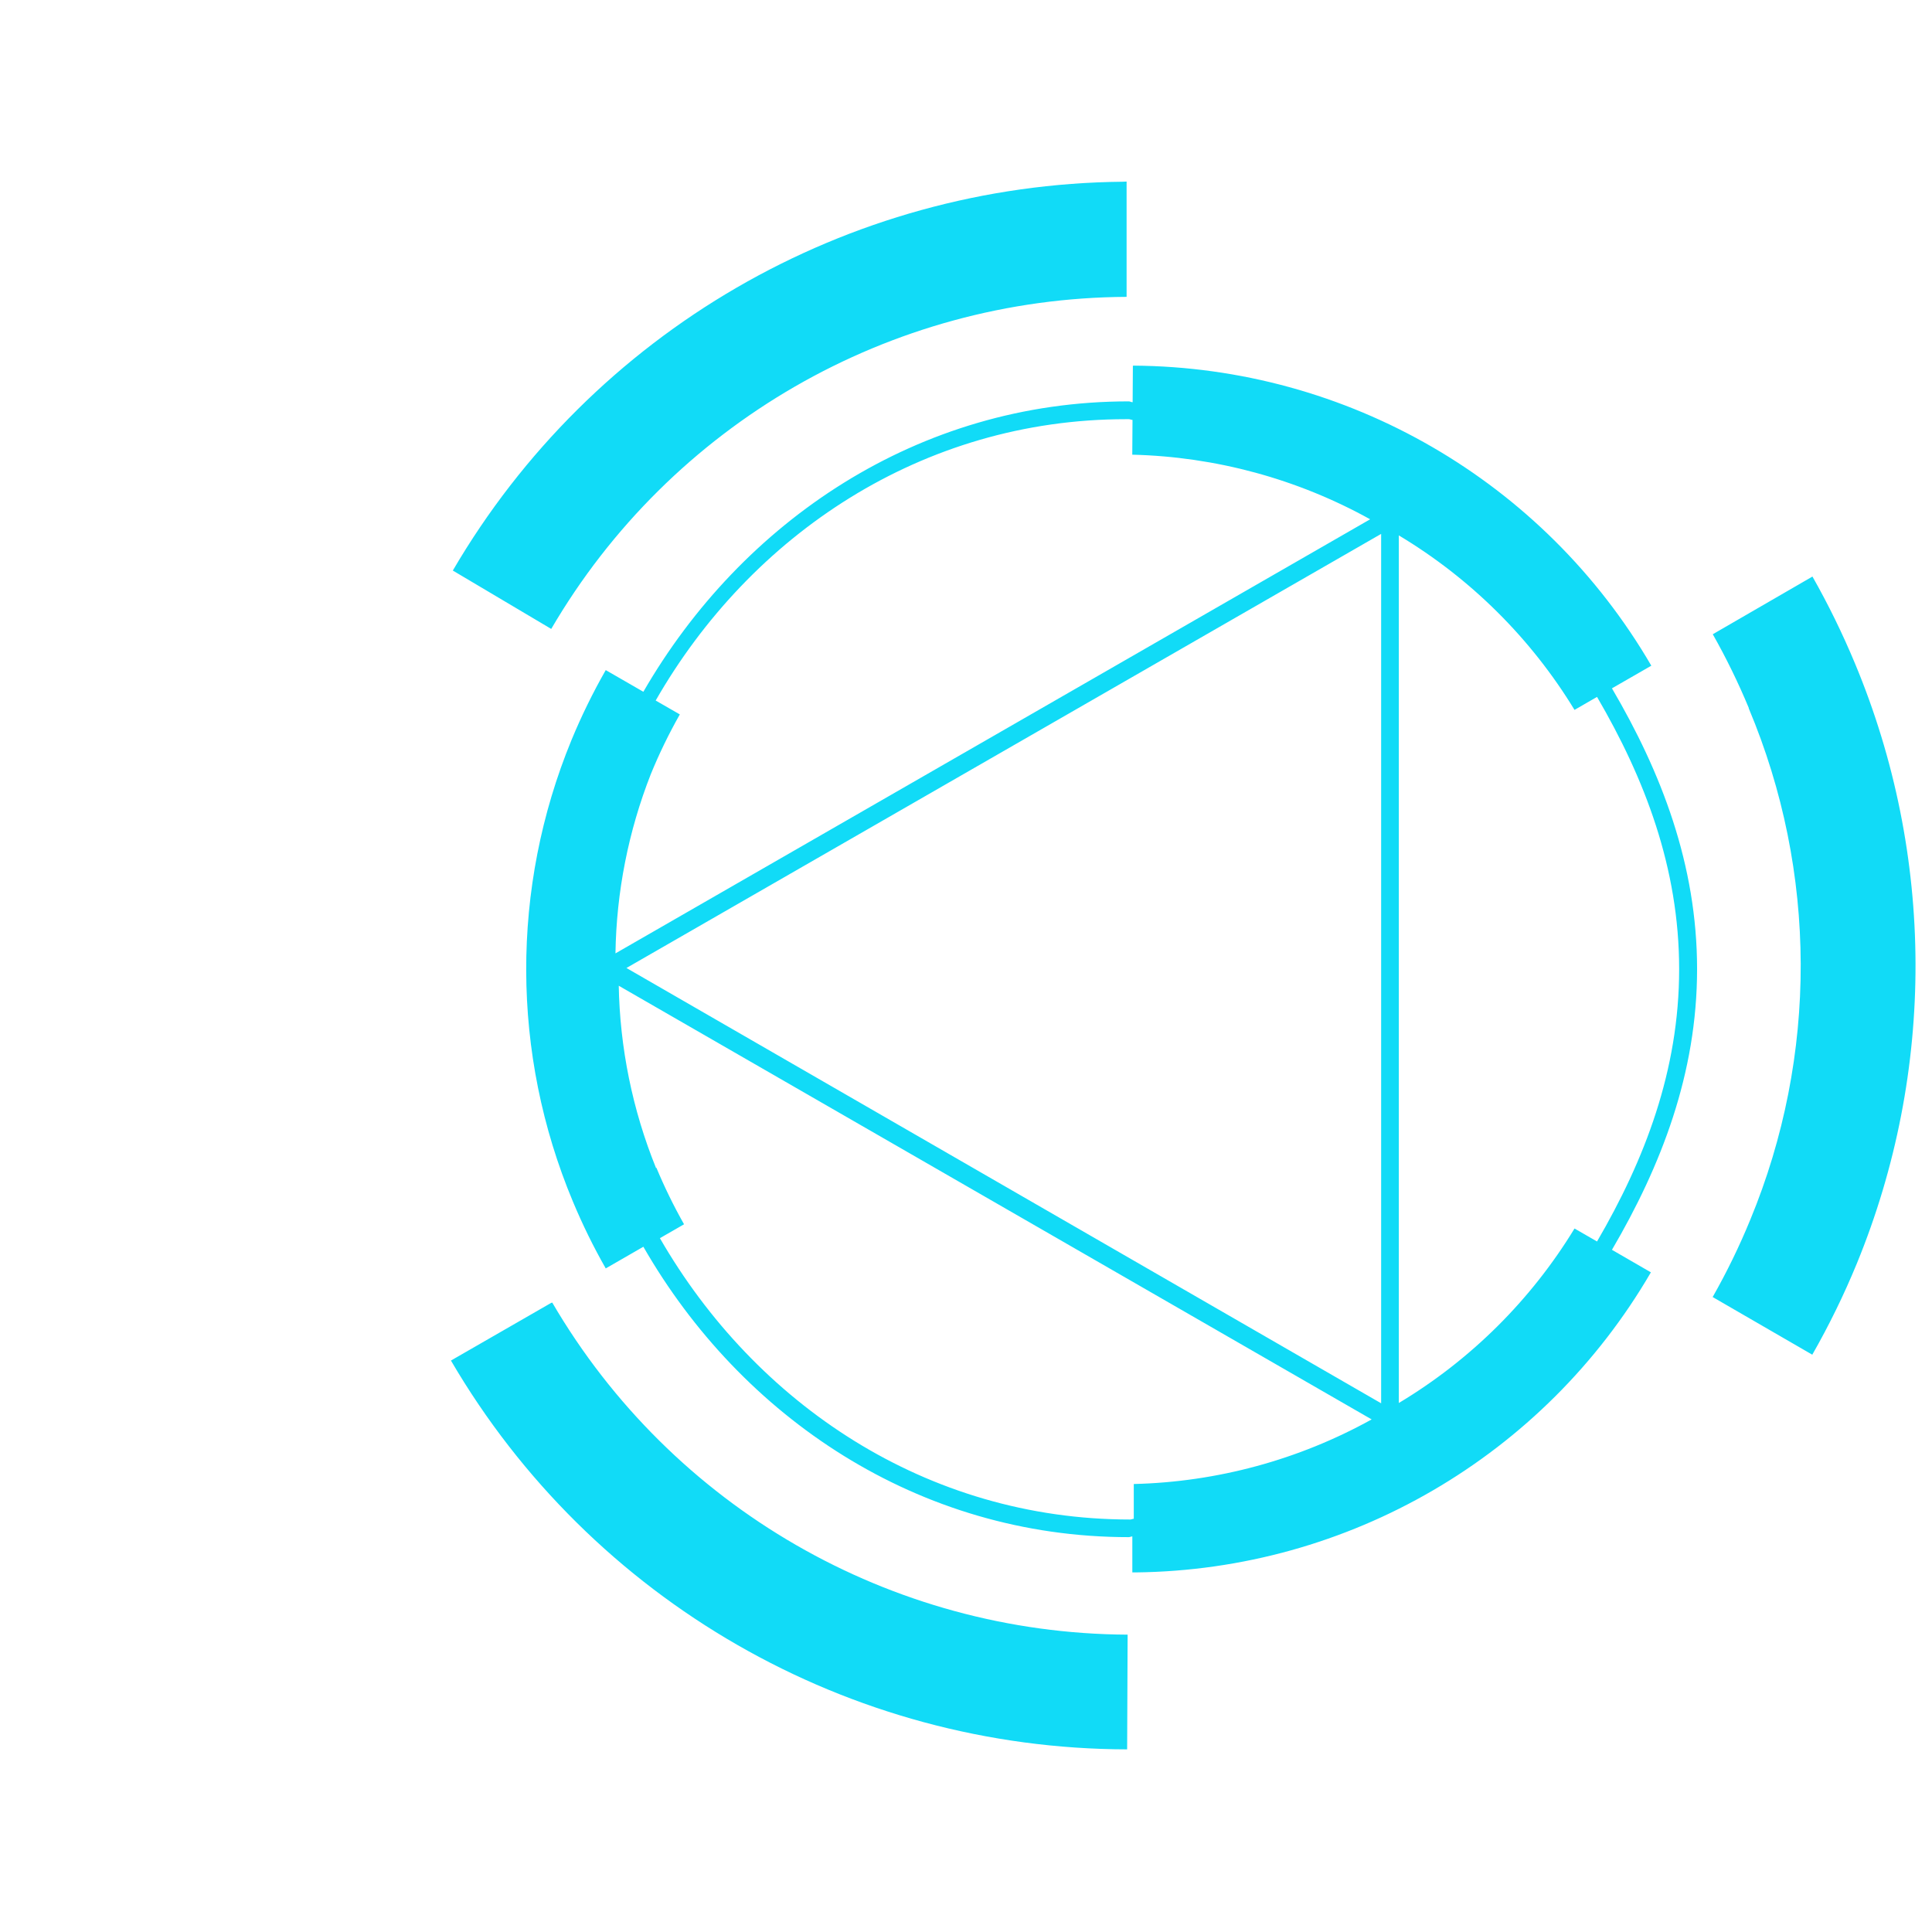
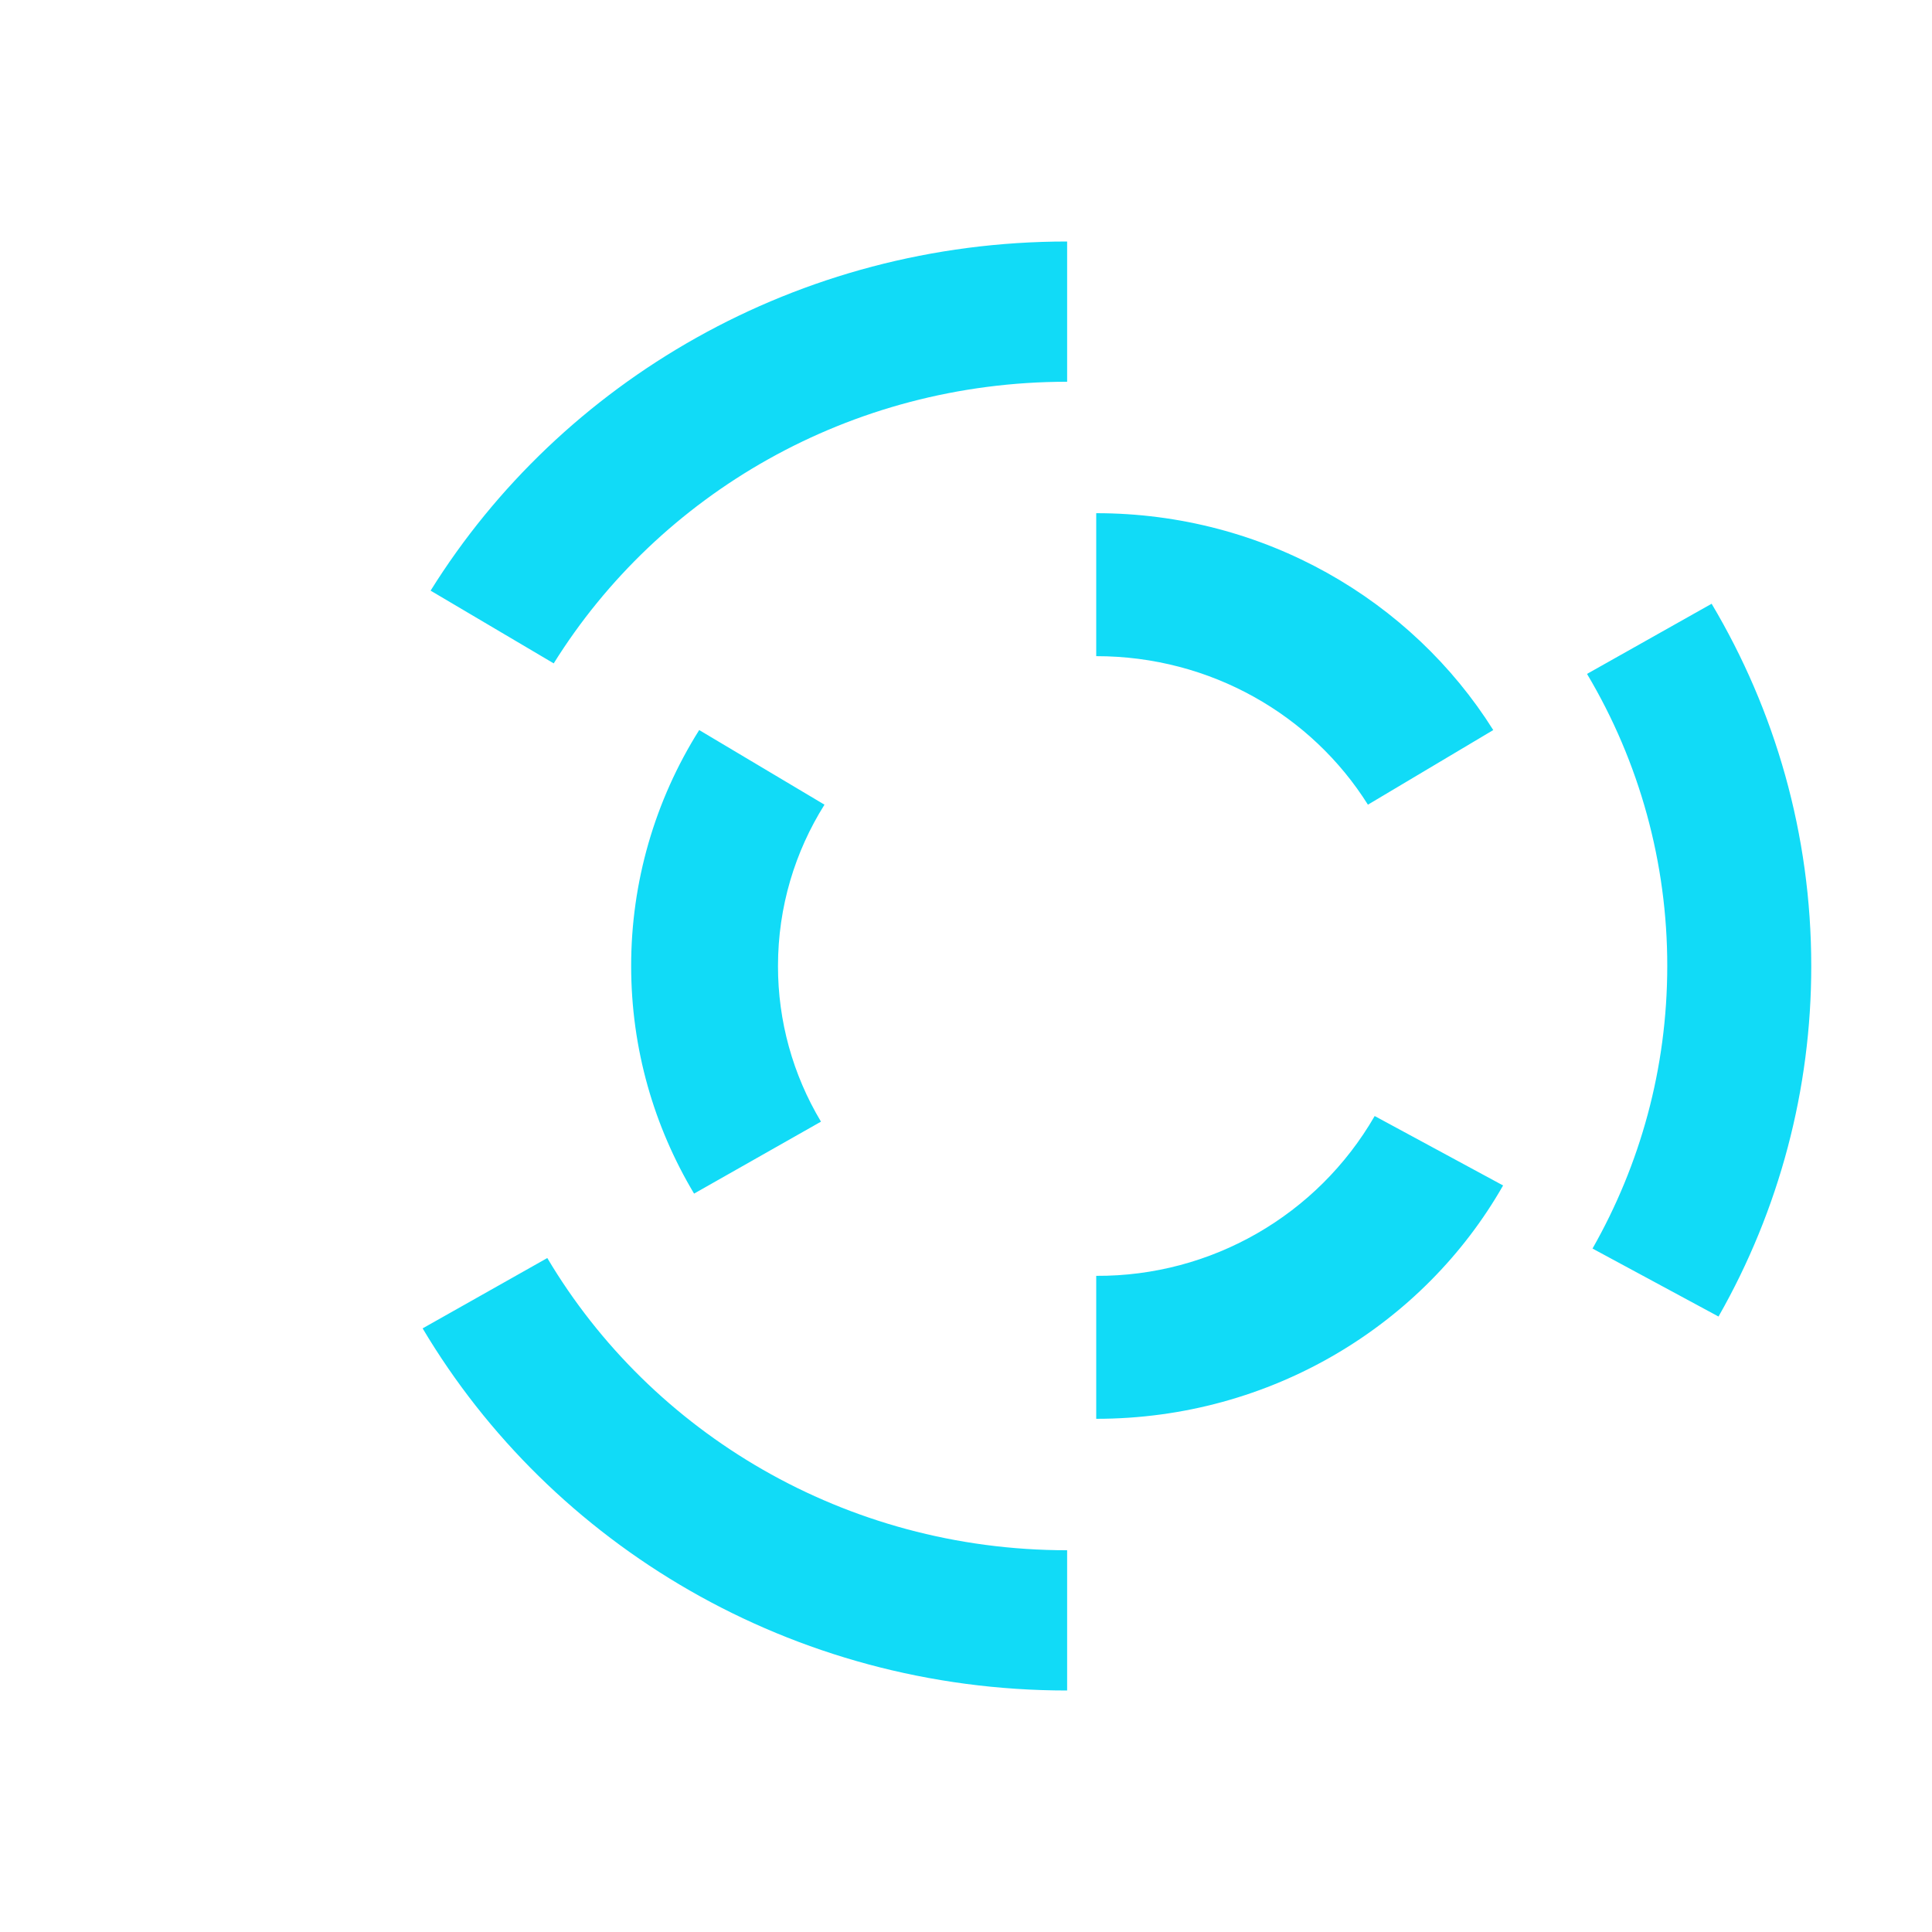
- <svg xmlns="http://www.w3.org/2000/svg" viewBox="0 0 32 32">
-   <path d="m18.6 3.01a13 13 0 0 0-11.1 6.44l1.63 0.967a11.1 11.1 0 0 1 9.53-5.5v-1.91zm0.164 3.05-0.004 0.602c-0.023-1.64e-4 -0.042-0.014-0.064-0.014-3.49 0-6.41 1.99-8.04 4.81l-0.623-0.359a10.2 10.2 0 0 0-0.568 1.16 9.97 9.97 0 0 0 0.023 7.64 10.1 10.1 0 0 0 0.545 1.11l0.623-0.359c1.62 2.82 4.55 4.81 8.04 4.81 0.021 0 0.038-0.012 0.059-0.012v0.596h0.059a10 10 0 0 0 8.53-4.97l-0.645-0.373c0.814-1.39 1.41-2.92 1.41-4.65s-0.594-3.26-1.41-4.65l0.652-0.375a10 10 0 0 0-8.58-4.97zm-0.068 0.883c0.022 0 0.04 0.012 0.062 0.012l-0.004 0.576a8.56 8.56 0 0 1 3.94 1.07l-12.5 7.19a8.47 8.47 0 0 1 0.586-2.97 8.61 8.61 0 0 1 0.48-0.988l-0.4-0.23c1.57-2.74 4.41-4.66 7.79-4.66zm4.18 1.9v14.4l-12.5-7.21zm0.293 0.025a8.56 8.56 0 0 1 2.91 2.89l0.373-0.215c0.788 1.35 1.36 2.83 1.36 4.51s-0.573 3.16-1.36 4.51l-0.373-0.215a8.56 8.56 0 0 1-2.91 2.89zm6.85 0.682-1.65 0.955a11.3 11.3 0 0 1 0.596 1.22v0.008a11 11 0 0 1 0.025 8.47 11.2 11.2 0 0 1-0.623 1.28l1.65 0.955a13.1 13.1 0 0 0 0.738-1.51 13 13 0 0 0-0.031-9.94 13.2 13.2 0 0 0-0.705-1.44zm-19.8 6.76 12.5 7.2a8.56 8.56 0 0 1-3.94 1.07v0.576c-0.021 1.39e-4 -0.038 0.012-0.059 0.012-3.38 0-6.21-1.92-7.79-4.66l0.4-0.23a8.67 8.67 0 0 1-0.459-0.939l-0.004 0.01a8.47 8.47 0 0 1-0.619-3.04zm-1.09 5.27-1.66 0.955a13 13 0 0 0 11.2 6.44l0.008-1.9a11.1 11.1 0 0 1-9.53-5.5z" fill="#11dbf7" />
+ <svg xmlns="http://www.w3.org/2000/svg" width="32" height="32" fill="none" viewBox="0 0 32 32">
+   <path fill="#11DBF7" d="M9.171 10.988c1.745-2.8 4.901-4.665 8.504-4.665V4c-4.47 0-8.384 2.319-10.543 5.783l2.04 1.205Zm17.115.174A9.434 9.434 0 0 1 27.615 16c0 1.7-.45 3.294-1.238 4.68l2.087 1.126A11.705 11.705 0 0 0 30 16c0-2.184-.6-4.235-1.65-6l-2.064 1.162Zm-8.611 14.515c-3.677 0-6.89-1.944-8.61-4.84L7 22.002C9.13 25.585 13.112 28 17.675 28v-2.323Zm.482-14.809c1.903 0 3.572.982 4.5 2.46l2.076-1.236C23.38 9.94 20.943 8.5 18.157 8.5v2.368ZM12.886 16c0-.981.282-1.895.77-2.672l-2.075-1.236A7.324 7.324 0 0 0 10.454 16c0 1.372.379 2.661 1.042 3.77l2.102-1.192A5 5 0 0 1 12.886 16Zm9.883 2.485a5.292 5.292 0 0 1-4.612 2.647V23.5c2.901 0 5.427-1.563 6.739-3.865l-2.127-1.15Z" />
</svg>
